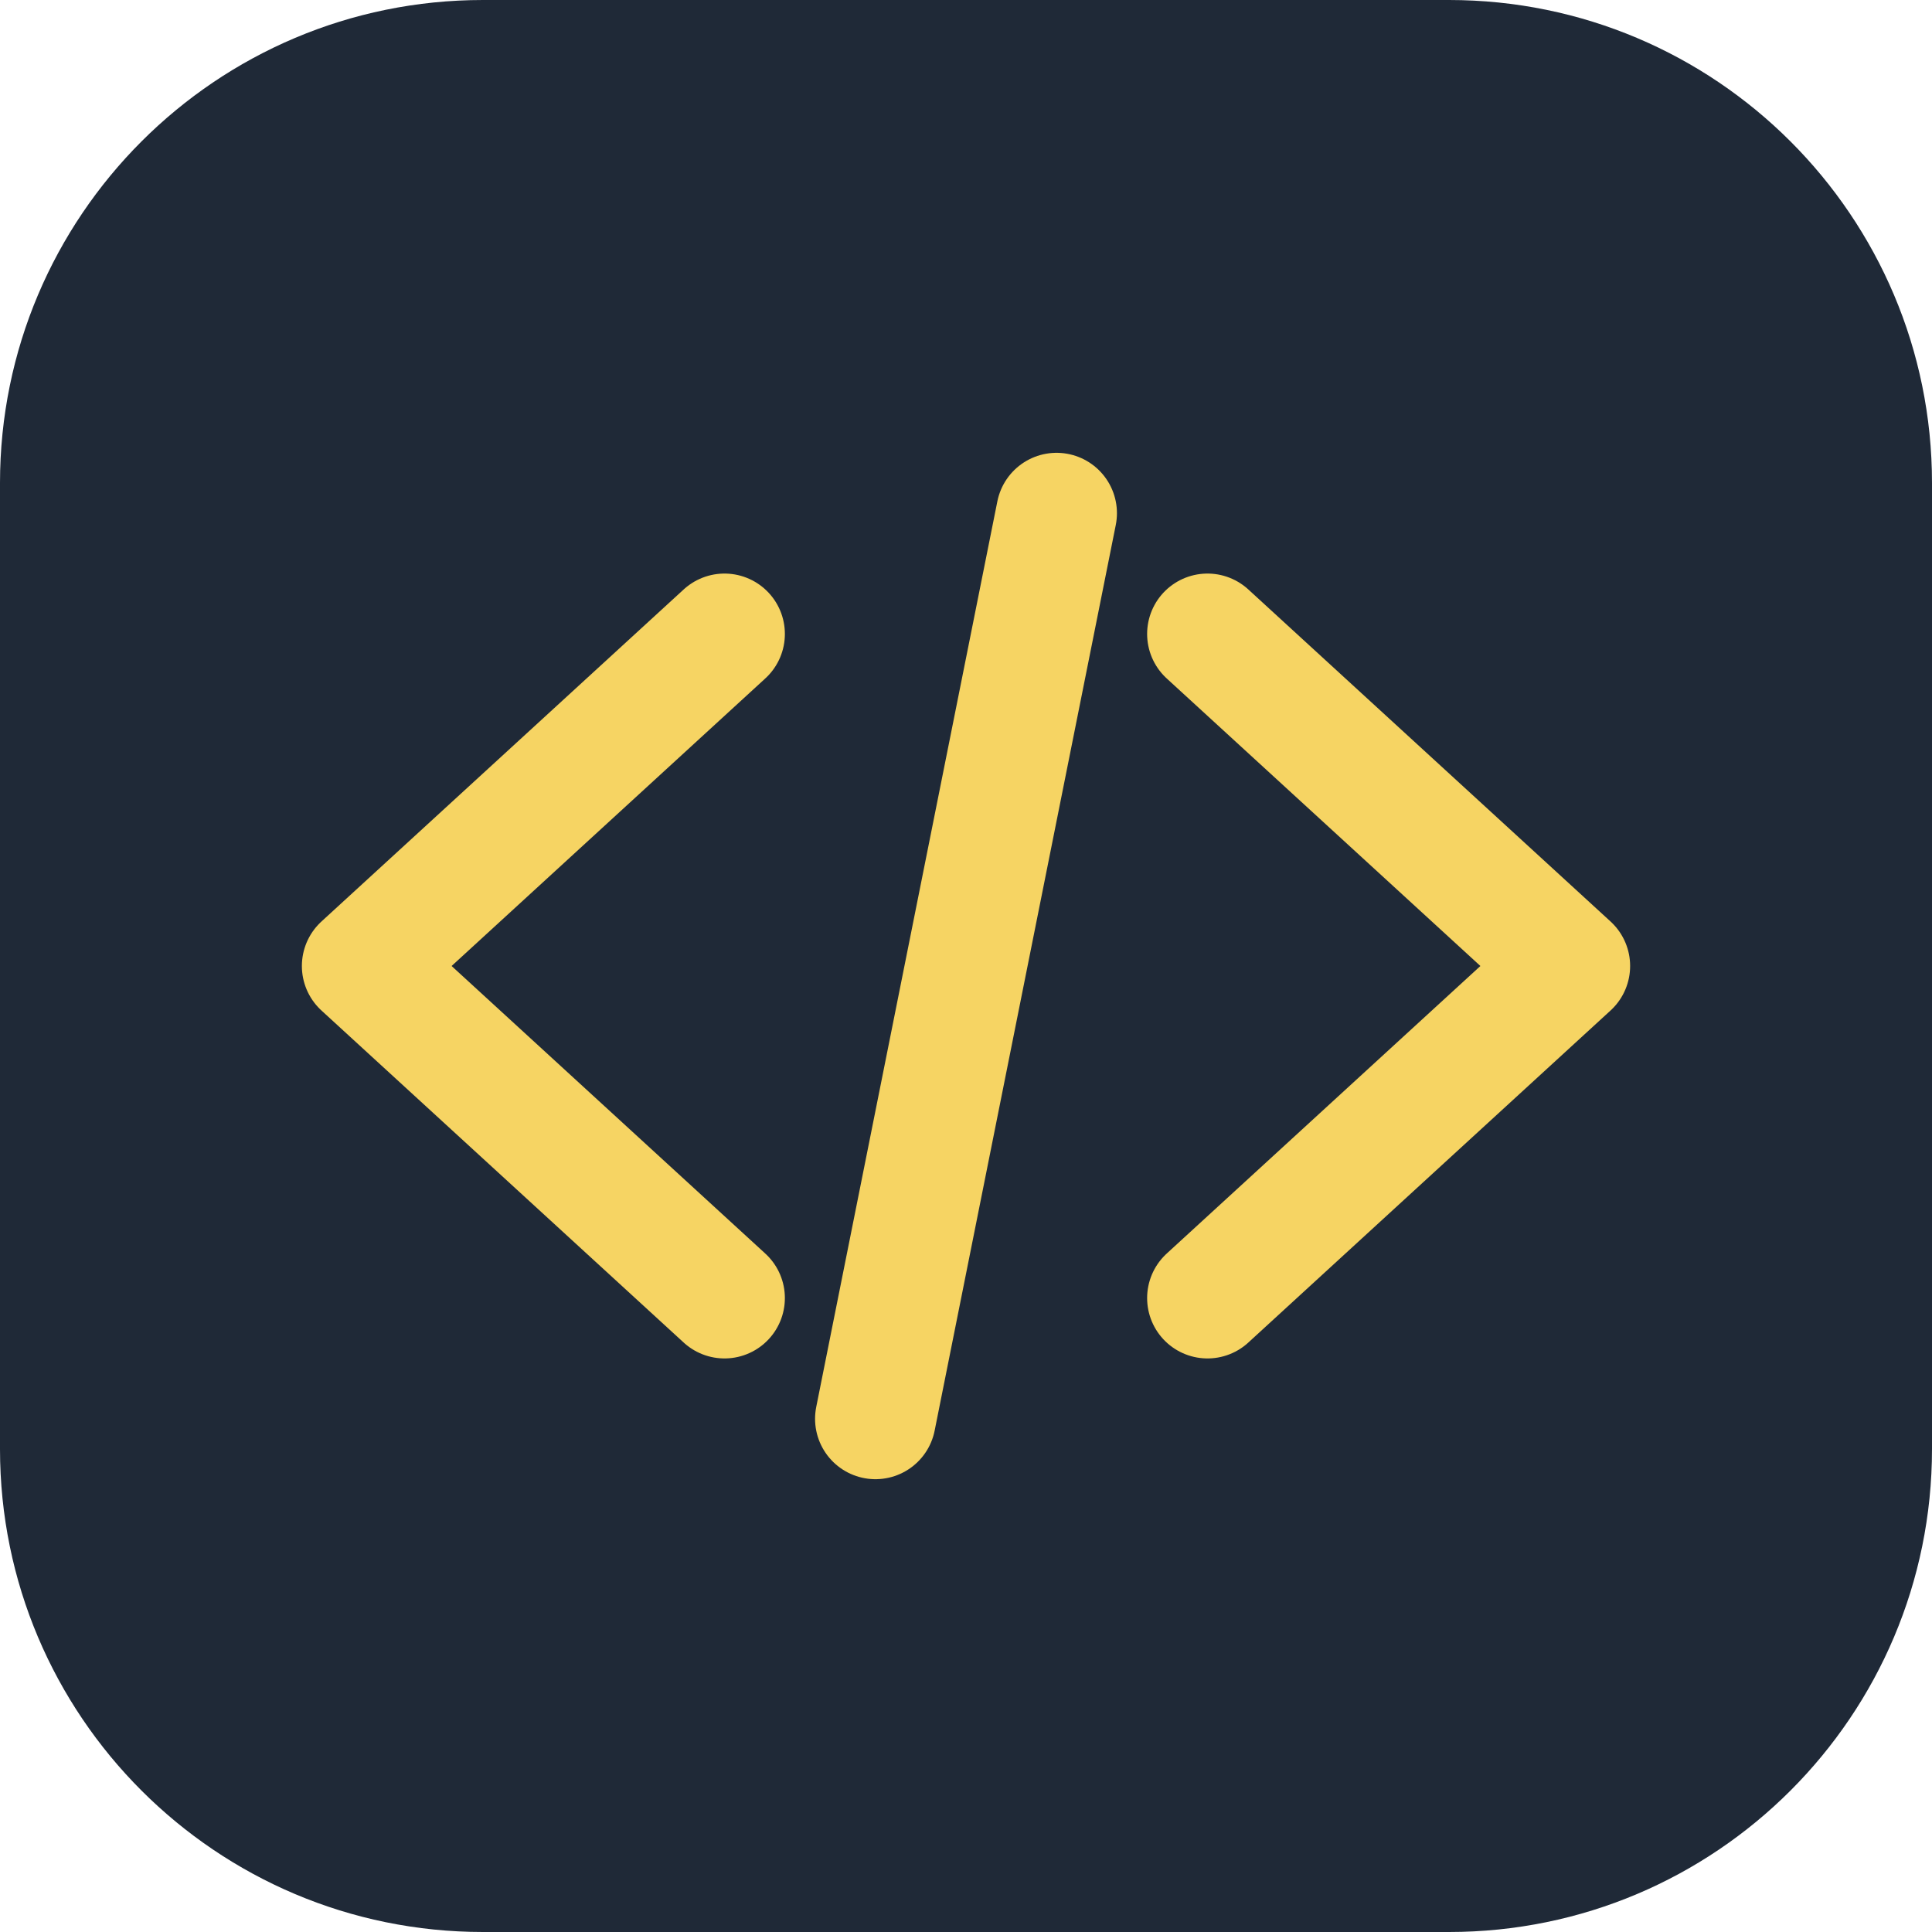
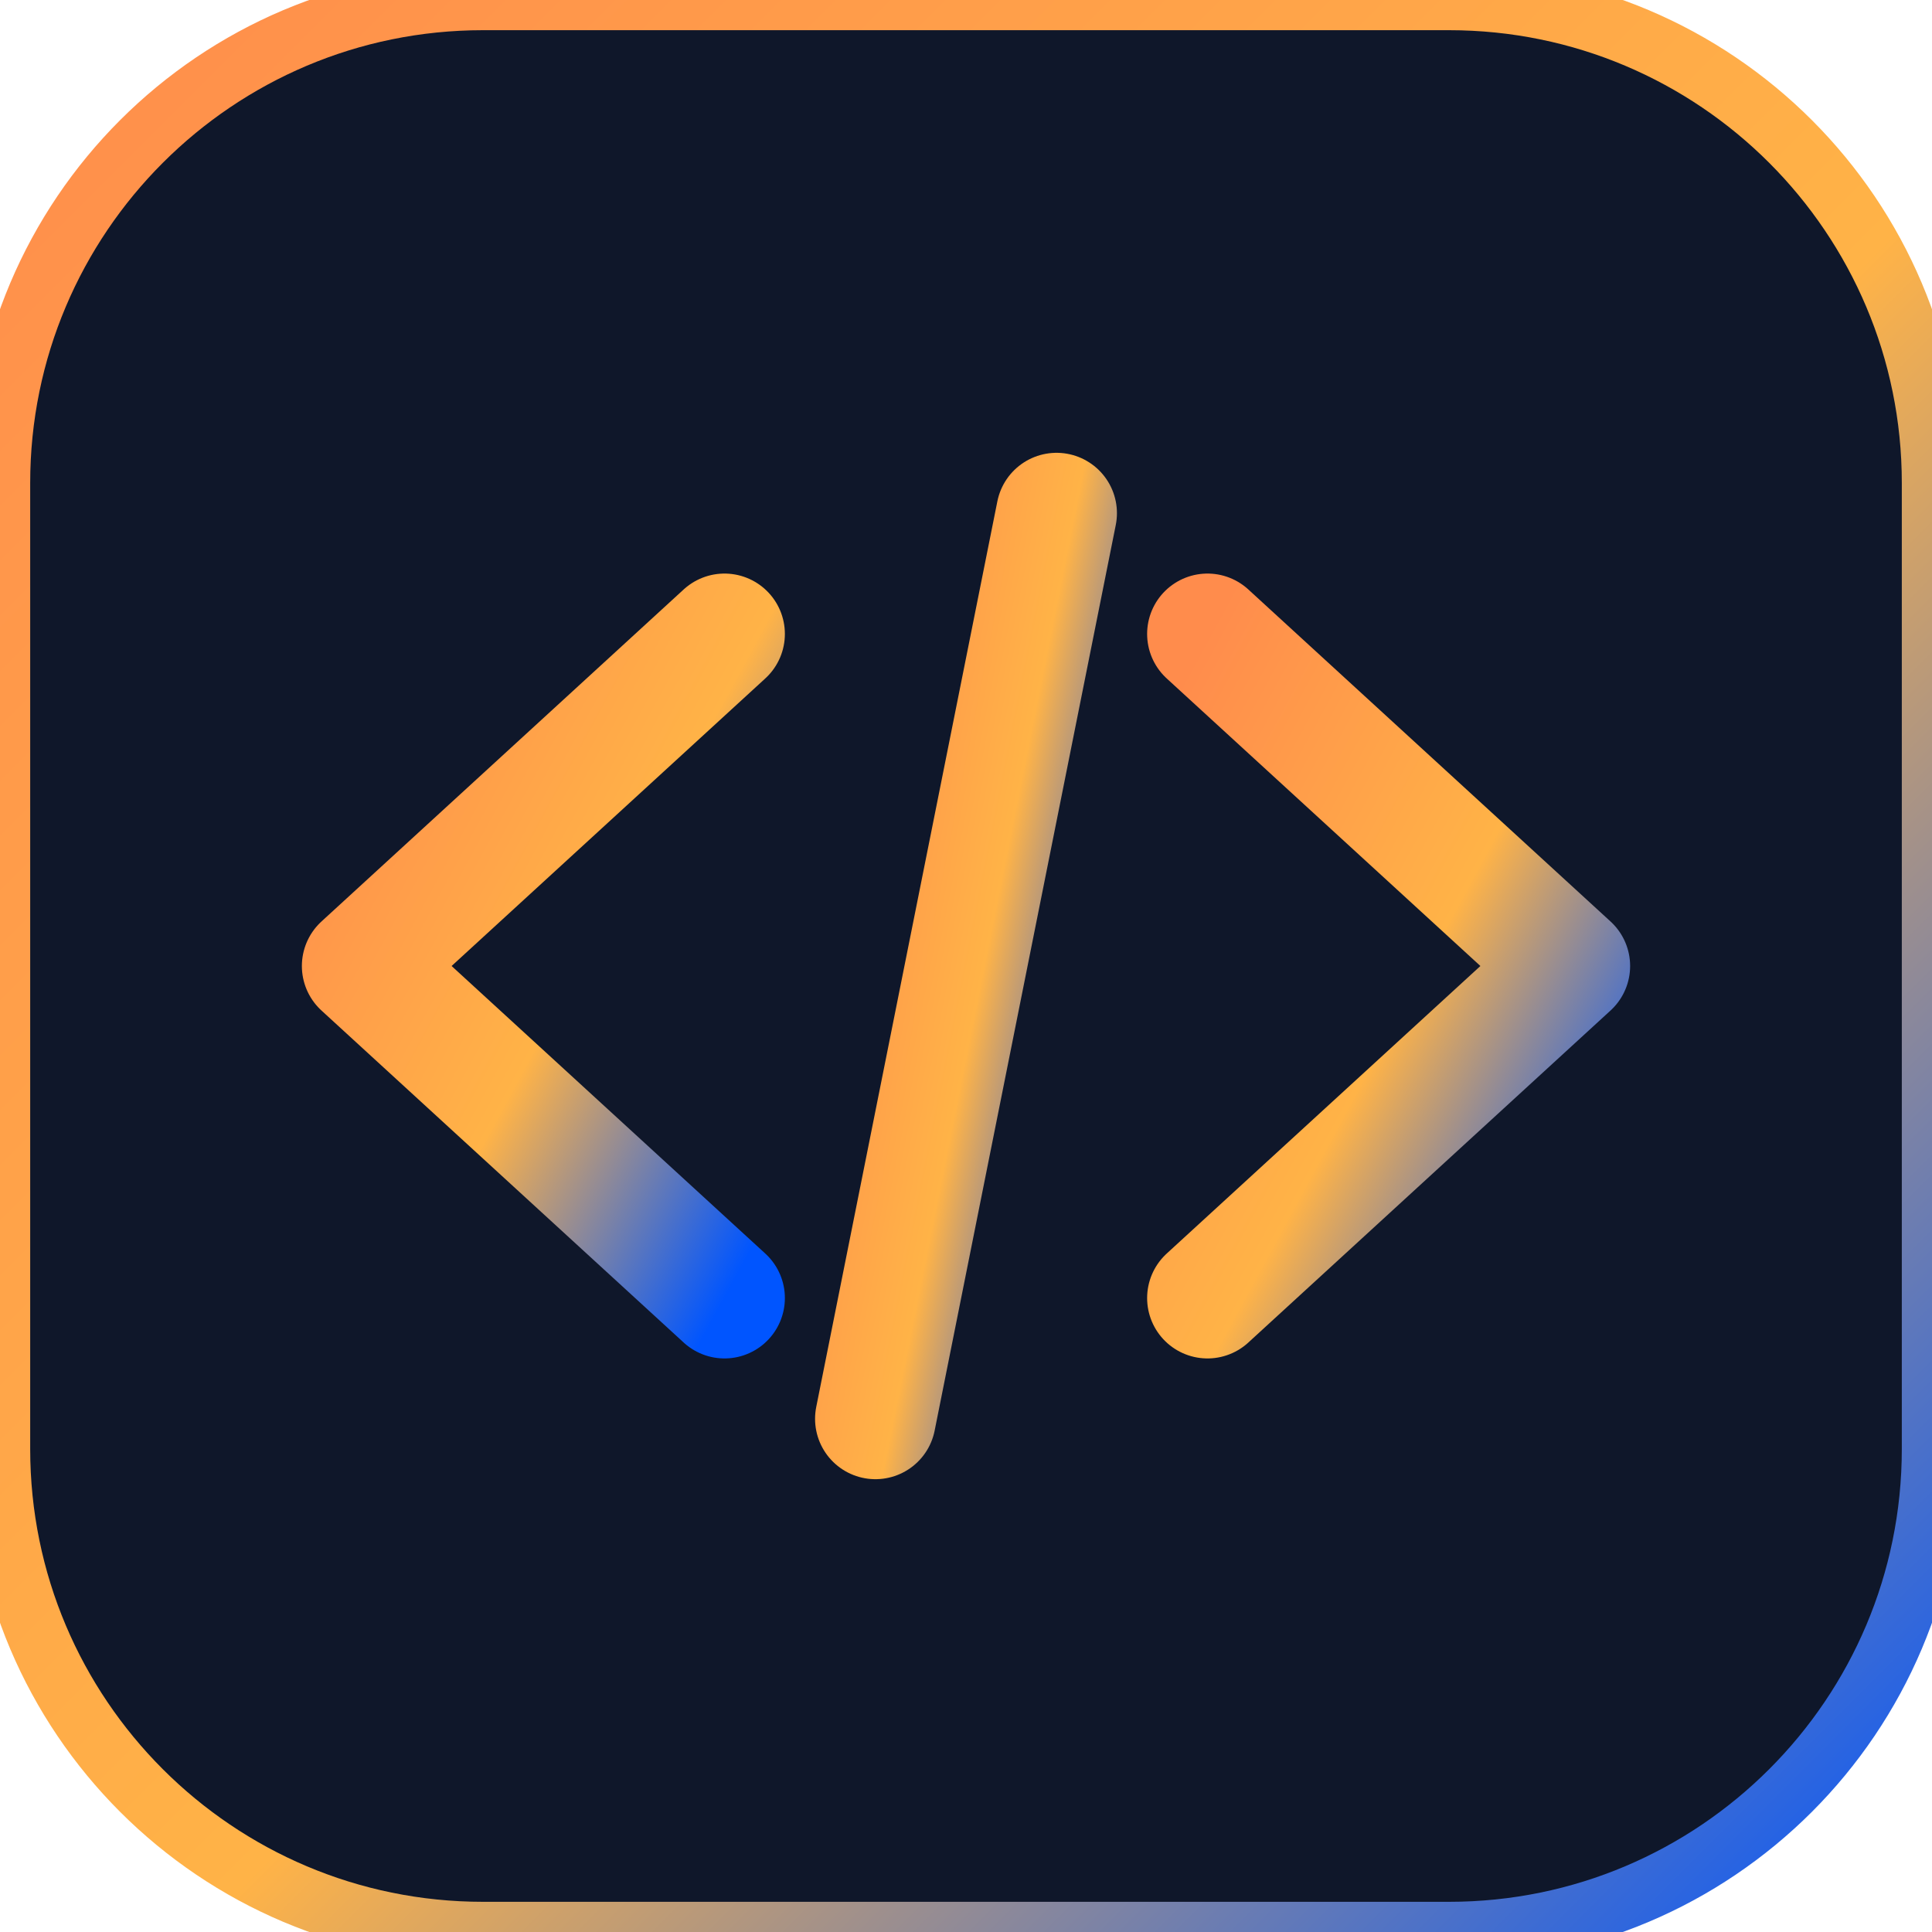
<svg xmlns="http://www.w3.org/2000/svg" viewBox="0 0 64 64">
-   <rect width="64" height="64" rx="16" fill="#1f2937" />
-   <path d="M24 21 12 32l12 11" fill="none" stroke="#f6d463" stroke-width="4" stroke-linecap="round" stroke-linejoin="round" />
-   <path d="M40 21 52 32 40 43" fill="none" stroke="#f6d463" stroke-width="4" stroke-linecap="round" stroke-linejoin="round" />
-   <line x1="29" y1="47" x2="35" y2="17" stroke="#f6d463" stroke-width="4" stroke-linecap="round" />
+   <defs>
+     <linearGradient id="themeGradientCustomCode" x1="0%" y1="0%" x2="100%" y2="100%">
+       <stop offset="0%" stop-color="#ff8c4c" />
+       <stop offset="55%" stop-color="#ffb347" />
+       <stop offset="100%" stop-color="#0055ff" />
+     </linearGradient>
+   </defs>
+   <rect width="64" height="64" rx="16" fill="#0f172a" stroke="url(#themeGradientCustomCode)" stroke-width="2" />
+   <path d="M24 21 12 32l12 11" fill="none" stroke="url(#themeGradientCustomCode)" stroke-width="4" stroke-linecap="round" stroke-linejoin="round" />
+   <path d="M40 21 52 32 40 43" fill="none" stroke="url(#themeGradientCustomCode)" stroke-width="4" stroke-linecap="round" stroke-linejoin="round" />
+   <line x1="29" y1="47" x2="35" y2="17" stroke="url(#themeGradientCustomCode)" stroke-width="4" stroke-linecap="round" />
</svg>
